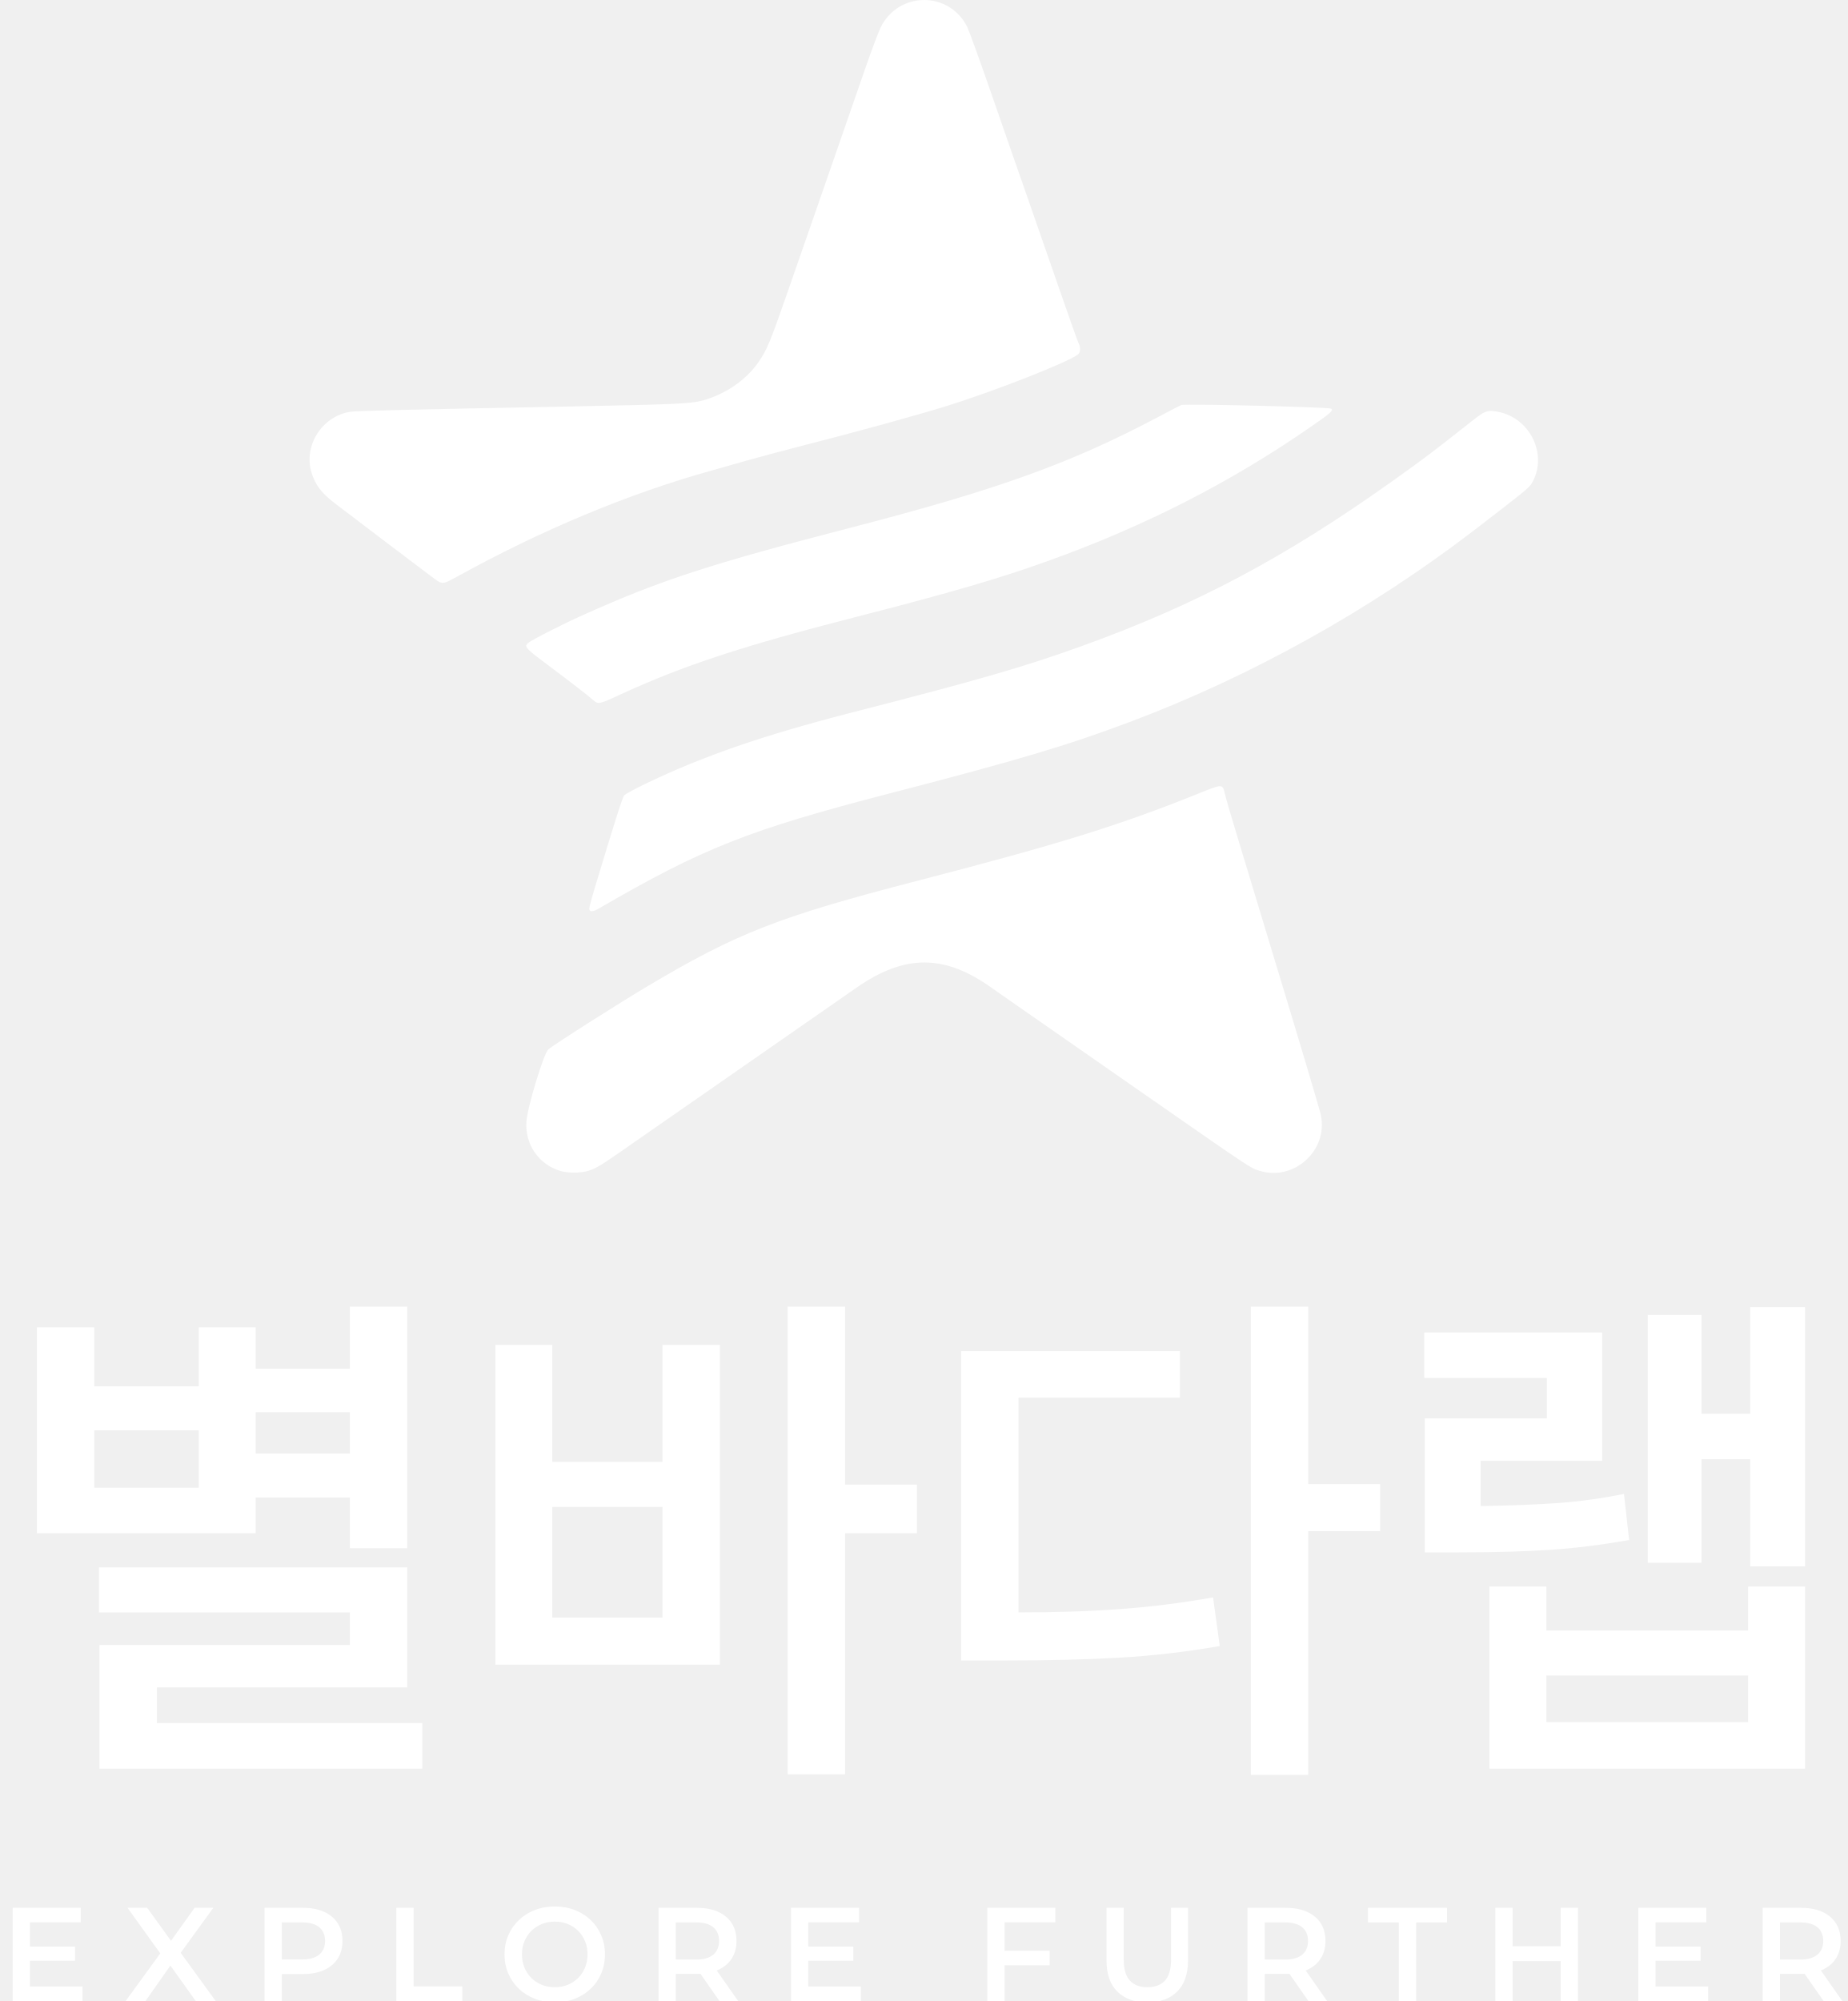
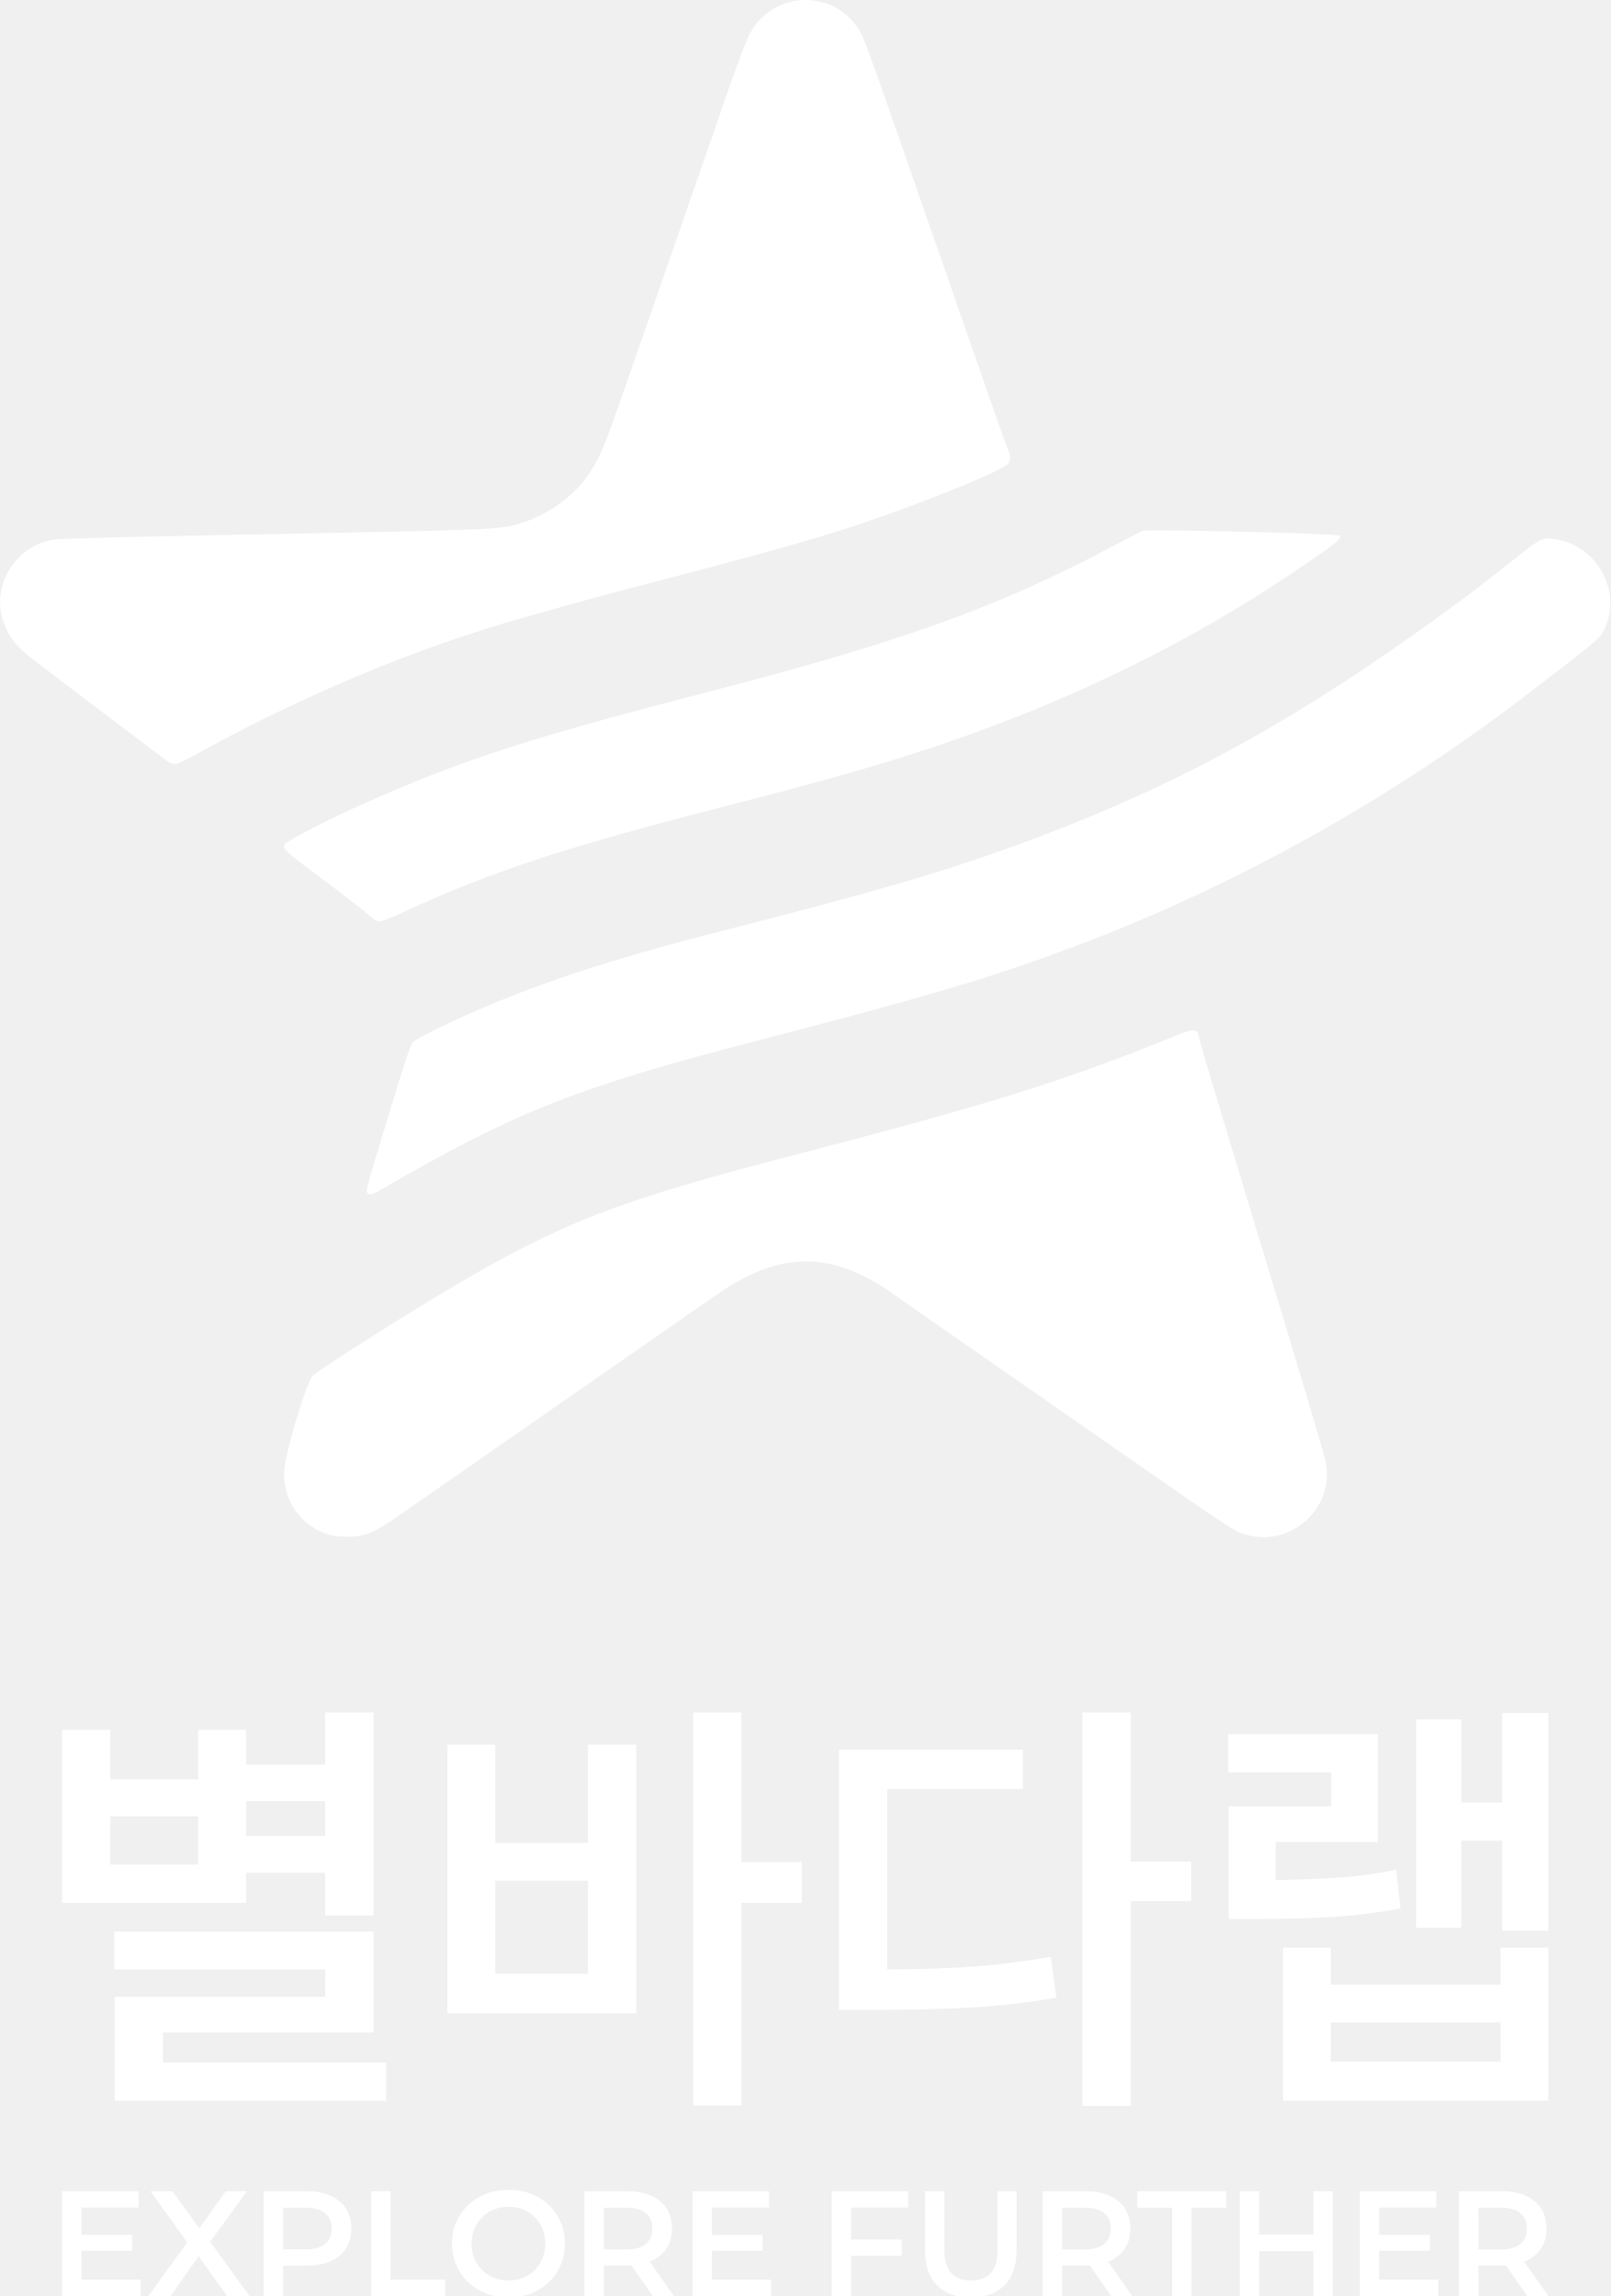
- <svg xmlns="http://www.w3.org/2000/svg" viewBox="0 0 446.34 483.44" width="446" height="483" role="img" aria-label="BYULBADA LAB">
-   <g transform="translate(47.8294,-19.635) scale(0.258951)">
+ <svg xmlns="http://www.w3.org/2000/svg" viewBox="0 0 478.71 682.65" width="479" height="683" role="img" aria-label="BYULBADA LAB">
+   <g transform="translate(-43.4376,-31.668) scale(0.417646)">
    <path d="M339.0,1168.6C318.4,1162.9 305.0,1144.1 306.3,1122.6C307.0,1109.8 322.3,1059.2 326.7,1055.0C330.4,1051.4 392.5,1011.9 420.5,995.3C502.9,946.3 542.3,931.0 670.0,897.9C804.3,863.1 858.7,846.2 932.6,816.5C956.1,807.0 955.9,807.0 958.0,816.4C958.6,819.1 964.2,838.4 970.6,859.4C988.1,917.3 997.6,948.9 1003.0,966.5C1026.5,1043.8 1046.4,1110.5 1047.6,1116.2C1054.5,1149.3 1022.5,1178.2 990.2,1168.1C981.7,1165.5 984.5,1167.4 870.0,1087.7C813.1,1048.1 762.9,1013.2 758.5,1010.1C754.1,1007.1 746.0,1001.4 740.5,997.5C696.3,966.0 659.6,965.9 614.5,997.2C602.8,1005.3 414.9,1136.0 392.0,1151.9C374.9,1163.8 369.9,1166.7 362.5,1168.6C356.4,1170.3 345.0,1170.2 339.0,1168.6ZM220.1,615.5C216.7,613.0 196.1,597.4 174.2,580.8C152.4,564.2 131.8,548.6 128.5,546.1C115.3,536.1 109.4,528.5 105.8,516.7C98.2,491.5 115.6,464.2 142.0,460.0C147.9,459.1 197.8,457.9 350.0,455.0C445.8,453.1 458.9,452.5 470.3,449.6C491.8,443.9 511.6,430.3 523.2,413.2C530.9,401.9 533.9,394.6 549.1,351.0C556.8,328.7 574.2,278.8 587.7,240.0C601.1,201.2 617.0,155.5 622.9,138.5C628.9,121.4 635.2,104.6 637.0,101.1C654.0,67.4 701.0,67.4 717.7,101.1C719.4,104.6 730.4,134.9 742.0,168.5C753.6,202.1 768.1,243.7 774.2,261.0C780.2,278.3 793.0,315.2 802.7,343.0C812.3,370.8 820.8,394.7 821.6,396.2C823.5,399.9 823.4,404.4 821.2,406.3C813.9,412.9 743.7,440.6 698.5,454.6C670.3,463.4 616.4,478.2 562.5,492.0C544.9,496.5 522.2,502.6 512.0,505.5C501.8,508.4 486.8,512.7 478.5,515.0C401.6,536.4 319.5,570.7 241.5,613.9C228.3,621.2 227.9,621.2 220.1,615.5Z" fill="#FFFFFF" />
    <path d="M365.0,923.6C365.0,922.3 367.0,914.5 369.5,906.3C388.6,842.8 395.9,819.8 397.6,817.9C398.6,816.7 407.4,811.9 417.0,807.3C471.2,781.2 526.8,762.0 610.0,740.6C727.5,710.5 770.7,698.0 824.0,678.8C930.8,640.3 1014.0,596.2 1114.5,524.6C1145.5,502.5 1150.7,498.5 1188.5,468.7C1200.7,459.0 1202.9,458.2 1212.2,459.9C1242.9,465.3 1259.9,500.4 1244.4,526.7C1241.9,531.0 1237.4,534.6 1190.0,571.0C1092.7,645.5 982.4,706.9 869.1,749.5C811.1,771.3 764.1,785.3 645.5,816.0C513.5,850.2 470.9,867.1 373.5,923.7C368.1,926.8 365.0,926.8 365.0,923.6ZM368.3,728.7C363.5,724.5 346.1,711.0 330.5,699.4C305.3,680.6 304.1,679.4 307.6,676.0C310.3,673.4 339.3,658.5 359.5,649.5C431.4,617.2 478.3,601.9 609.5,568.0C746.3,532.6 815.2,507.7 896.3,464.6C906.9,459.0 916.3,454.1 917.3,453.7C920.8,452.4 1054.8,455.6 1057.1,457.1C1059.6,458.6 1056.9,461.1 1039.4,473.2C964.6,525.3 883.3,566.8 793.5,599.0C747.0,615.7 702.5,628.7 615.5,651.0C506.8,678.9 453.6,696.4 393.3,724.1C373.8,733.1 373.3,733.2 368.3,728.7Z" fill="#FFFFFF" />
  </g>
-   <path d="M98.375 374.056H84.5V361.806H61.75V370.431H8.875V320.681H22.75V334.931H48.0V320.681H61.75V330.681H84.5V315.681H98.375ZM98.375 407.681H37.875V416.306H102.0V427.306H24.0V397.431H84.5V389.556H23.875V378.681H98.375ZM48.0 359.431V345.556H22.75V359.431ZM84.5 351.181V341.181H61.75V351.181Z" fill="#FFFFFF" />
-   <path d="M204.155 358.681H221.53V370.431H204.155V428.681H190.28V315.681H204.155ZM133.405 353.181H160.03V324.931H173.905V402.181H119.655V324.931H133.405ZM160.03 390.806V364.056H133.405V390.806Z" fill="#FFFFFF" />
-   <path d="M316.06 358.556H333.435V369.931H316.06V428.806H302.185V315.681H316.06ZM285.06 337.681H246.06V389.556Q259.748 389.556 270.748 388.743Q281.748 387.931 293.06 385.931L294.685 397.681Q282.435 399.806 270.466 400.493Q258.498 401.181 241.56 401.181H232.185V326.431H285.06Z" fill="#FFFFFF" />
-   <path d="M436.09 378.431H422.84V352.556H411.09V377.556H398.09V317.681H411.09V341.556H422.84V315.806H436.09ZM373.59 393.931H422.34V383.306H436.09V427.306H359.84V383.306H373.59ZM422.34 416.056V404.806H373.59V416.056ZM387.09 352.931H357.715V363.868Q368.84 363.681 376.59 363.118Q384.34 362.556 392.34 360.931L393.59 372.056Q383.903 373.806 374.621 374.431Q365.34 375.056 351.965 375.056H344.215V342.681H373.715V332.931H344.09V321.931H387.09Z" fill="#FFFFFF" />
-   <path d="M3.038 483.445V460.924H19.468V464.437H7.197V479.931H19.914V483.445ZM6.878 473.722V470.297H18.093V473.722Z" fill="#FFFFFF" />
-   <path d="M30.325 483.445 39.831 470.37 39.826 473.521 30.782 460.924H35.527L42.254 470.241L40.299 470.273L46.981 460.924H51.511L42.523 473.316V470.281L52.078 483.445H47.257L40.194 473.545L42.076 473.541L35.114 483.445Z" fill="#FFFFFF" />
-   <path d="M63.878 483.445V460.924H73.124Q76.109 460.924 78.255 461.883Q80.401 462.843 81.558 464.645Q82.715 466.447 82.715 468.941Q82.715 471.407 81.558 473.207Q80.401 475.008 78.255 475.969Q76.109 476.931 73.124 476.931H66.188L68.053 474.998V483.445ZM68.053 475.442 66.188 473.4H72.949Q75.702 473.4 77.103 472.23Q78.503 471.06 78.503 468.941Q78.503 466.794 77.103 465.624Q75.702 464.454 72.949 464.454H66.188L68.053 462.412Z" fill="#FFFFFF" />
-   <path d="M95.73 483.445V460.924H99.905V479.91H111.668V483.445Z" fill="#FFFFFF" />
-   <path d="M134.022 483.764Q131.404 483.764 129.177 482.895Q126.951 482.026 125.315 480.462Q123.68 478.897 122.773 476.791Q121.866 474.684 121.866 472.182Q121.866 469.681 122.773 467.577Q123.68 465.473 125.319 463.904Q126.958 462.334 129.174 461.47Q131.391 460.605 134.014 460.605Q136.641 460.605 138.848 461.465Q141.055 462.324 142.687 463.885Q144.32 465.445 145.227 467.559Q146.134 469.672 146.134 472.185Q146.134 474.698 145.227 476.812Q144.32 478.925 142.687 480.485Q141.055 482.044 138.848 482.904Q136.641 483.764 134.022 483.764ZM134.014 480.112Q135.72 480.112 137.157 479.525Q138.595 478.939 139.663 477.869Q140.73 476.799 141.327 475.353Q141.923 473.907 141.923 472.176Q141.923 470.445 141.33 469.01Q140.737 467.574 139.668 466.503Q138.598 465.431 137.159 464.844Q135.721 464.257 134.014 464.257Q132.308 464.257 130.863 464.845Q129.417 465.433 128.343 466.506Q127.269 467.579 126.673 469.017Q126.078 470.455 126.078 472.175Q126.078 473.896 126.672 475.342Q127.267 476.788 128.338 477.868Q129.41 478.947 130.859 479.53Q132.308 480.112 134.014 480.112Z" fill="#FFFFFF" />
-   <path d="M159.079 483.445V460.924H168.283Q172.791 460.924 175.353 463.054Q177.915 465.184 177.915 468.941Q177.915 471.407 176.759 473.191Q175.602 474.975 173.456 475.931Q171.309 476.886 168.325 476.886H161.389L163.254 474.998V483.445ZM173.792 483.445 168.09 475.269H172.576L178.314 483.445ZM163.254 475.442 161.389 473.428H168.15Q170.903 473.428 172.303 472.244Q173.704 471.06 173.704 468.941Q173.704 466.794 172.303 465.624Q170.903 464.454 168.15 464.454H161.389L163.254 462.412Z" fill="#FFFFFF" />
-   <path d="M191.091 483.445V460.924H207.521V464.437H195.25V479.931H207.967V483.445ZM194.931 473.722V470.297H206.146V473.722Z" fill="#FFFFFF" />
-   <path d="M238.515 483.445V460.924H254.944V464.437H242.69V483.445ZM242.343 474.809V471.296H253.569V474.809Z" fill="#FFFFFF" />
-   <path d="M277.16 483.764Q272.541 483.764 269.925 481.161Q267.31 478.558 267.31 473.619V460.924H271.485V473.477Q271.485 476.948 272.978 478.53Q274.472 480.112 277.197 480.112Q279.926 480.112 281.417 478.53Q282.908 476.948 282.908 473.477V460.924H287.011V473.619Q287.011 478.558 284.395 481.161Q281.78 483.764 277.16 483.764Z" fill="#FFFFFF" />
-   <path d="M301.381 483.445V460.924H310.585Q315.093 460.924 317.655 463.054Q320.218 465.184 320.218 468.941Q320.218 471.407 319.061 473.191Q317.905 474.975 315.758 475.931Q313.612 476.886 310.627 476.886H303.691L305.557 474.998V483.445ZM316.094 483.445 310.393 475.269H314.878L320.617 483.445ZM305.557 475.442 303.691 473.428H310.453Q313.206 473.428 314.606 472.244Q316.006 471.06 316.006 468.941Q316.006 466.794 314.606 465.624Q313.206 464.454 310.453 464.454H303.691L305.557 462.412Z" fill="#FFFFFF" />
-   <path d="M337.948 483.445V464.458H330.484V460.924H349.587V464.458H342.123V483.445Z" fill="#FFFFFF" />
-   <path d="M377.067 483.445V460.924H381.242V483.445ZM361.256 483.445V460.924H365.431V483.445ZM365.084 473.8V470.219H377.386V473.8Z" fill="#FFFFFF" />
-   <path d="M395.81 483.445V460.924H412.24V464.437H399.969V479.931H412.686V483.445ZM399.65 473.722V470.297H410.865V473.722Z" fill="#FFFFFF" />
-   <path d="M425.86 483.445V460.924H435.064Q439.571 460.924 442.134 463.054Q444.696 465.184 444.696 468.941Q444.696 471.407 443.54 473.191Q442.383 474.975 440.237 475.931Q438.09 476.886 435.105 476.886H428.17L430.035 474.998V483.445ZM440.573 483.445 434.871 475.269H439.357L445.095 483.445ZM430.035 475.442 428.17 473.428H434.931Q437.684 473.428 439.084 472.244Q440.485 471.06 440.485 468.941Q440.485 466.794 439.084 465.624Q437.684 464.454 434.931 464.454H428.17L430.035 462.412Z" fill="#FFFFFF" />
+   <path d="M110.997 569.516H96.646V556.846H73.117V565.766H18.43V514.311H32.78V529.05H58.896V514.311H73.117V524.654H96.646V509.14H110.997ZM110.997 604.293H48.424V613.213H114.746V624.59H34.073V593.692H96.646V585.547H33.944V574.299H110.997ZM58.896 554.389V540.039H32.78V554.389ZM96.646 545.857V535.514H73.117V545.857Z" fill="#FFFFFF" />
+   <path d="M220.402 553.614H238.372V565.766H220.402V626.013H206.051V509.14H220.402ZM147.227 547.925H174.765V518.707H189.115V598.604H133.006V518.707H147.227ZM174.765 586.84V559.173H147.227V586.84Z" fill="#FFFFFF" />
+   <path d="M336.142 553.484H354.112V565.249H336.142V626.142H321.791V509.14H336.142ZM304.079 531.894H263.743V585.547Q277.899 585.547 289.276 584.706Q300.653 583.866 312.354 581.798L314.034 593.95Q301.364 596.148 288.986 596.859Q276.607 597.57 259.089 597.57H249.392V520.259H304.079Z" fill="#FFFFFF" />
+   <path d="M460.285 574.041H446.581V547.279H434.428V573.136H420.983V511.209H434.428V535.902H446.581V509.269H460.285ZM395.643 590.072H446.064V579.083H460.285V624.59H381.422V579.083H395.643ZM446.064 612.955V601.319H395.643V612.955ZM409.606 547.667H379.224V558.979Q390.73 558.785 398.746 558.203Q406.762 557.621 415.036 555.941L416.329 567.447Q406.309 569.257 396.71 569.903Q387.111 570.55 373.277 570.55H365.262V537.065H395.773V526.981H365.132V515.604H409.606Z" fill="#FFFFFF" />
+   <path d="M18.449 682.654V651.512H41.168V656.371H24.2V677.795H41.785V682.654ZM23.759 669.209V664.473H39.266V669.209Z" fill="#FFFFFF" />
+   <path d="M44.079 682.654 57.223 664.574 57.218 668.932 44.712 651.512H51.272L60.574 664.396L57.871 664.44L67.111 651.512H73.375L60.947 668.648V664.45L74.159 682.654H67.492L57.726 668.965L60.328 668.959L50.701 682.654Z" fill="#FFFFFF" />
+   <path d="M78.375 682.654V651.512H91.159Q95.287 651.512 98.255 652.839Q101.222 654.166 102.822 656.658Q104.421 659.15 104.421 662.598Q104.421 666.008 102.822 668.497Q101.222 670.987 98.255 672.316Q95.287 673.646 91.159 673.646H81.569L84.148 670.973V682.654ZM84.148 671.588 81.569 668.764H90.918Q94.725 668.764 96.661 667.146Q98.598 665.528 98.598 662.598Q98.598 659.63 96.661 658.012Q94.725 656.394 90.918 656.394H81.569L84.148 653.57Z" fill="#FFFFFF" />
+   <path d="M110.317 682.654V651.512H116.091V677.766H132.357V682.654Z" fill="#FFFFFF" />
+   <path d="M151.166 683.094Q147.545 683.094 144.466 681.893Q141.387 680.692 139.126 678.529Q136.865 676.365 135.611 673.452Q134.357 670.539 134.357 667.08Q134.357 663.621 135.611 660.712Q136.865 657.803 139.131 655.633Q141.397 653.463 144.462 652.267Q147.528 651.071 151.155 651.071Q154.787 651.071 157.839 652.26Q160.89 653.449 163.148 655.607Q165.406 657.764 166.66 660.687Q167.914 663.609 167.914 667.084Q167.914 670.559 166.66 673.481Q165.406 676.404 163.148 678.56Q160.89 680.717 157.839 681.906Q154.787 683.094 151.166 683.094ZM151.155 678.045Q153.514 678.045 155.501 677.234Q157.489 676.423 158.965 674.944Q160.442 673.464 161.266 671.464Q162.091 669.464 162.091 667.071Q162.091 664.678 161.271 662.693Q160.45 660.708 158.972 659.227Q157.494 657.745 155.504 656.933Q153.514 656.121 151.155 656.121Q148.796 656.121 146.797 656.934Q144.798 657.748 143.313 659.231Q141.828 660.715 141.004 662.703Q140.181 664.691 140.181 667.07Q140.181 669.449 141.002 671.449Q141.824 673.449 143.306 674.942Q144.788 676.435 146.792 677.24Q148.795 678.045 151.155 678.045Z" fill="#FFFFFF" />
+   <path d="M173.713 682.654V651.512H186.44Q192.673 651.512 196.216 654.458Q199.759 657.403 199.759 662.598Q199.759 666.008 198.16 668.475Q196.56 670.942 193.592 672.263Q190.625 673.584 186.497 673.584H176.907L179.486 670.973V682.654ZM194.057 682.654 186.173 671.348H192.376L200.31 682.654ZM179.486 671.588 176.907 668.803H186.256Q190.063 668.803 191.999 667.166Q193.936 665.528 193.936 662.598Q193.936 659.63 191.999 658.012Q190.063 656.394 186.256 656.394H176.907L179.486 653.57Z" fill="#FFFFFF" />
+   <path d="M205.878 682.654V651.512H228.596V656.371H211.628V677.795H229.213V682.654ZM211.187 669.209V664.473H226.694V669.209Z" fill="#FFFFFF" />
+   <path d="M247.251 682.654V651.512H269.97V656.371H253.025V682.654ZM252.545 670.713V665.854H268.068V670.713Z" fill="#FFFFFF" />
+   <path d="M288.588 683.094Q282.201 683.094 278.584 679.495Q274.967 675.896 274.967 669.066V651.512H280.741V668.871Q280.741 673.669 282.806 675.857Q284.871 678.045 288.639 678.045Q292.413 678.045 294.474 675.857Q296.536 673.669 296.536 668.871V651.512H302.209V669.066Q302.209 675.896 298.593 679.495Q294.976 683.094 288.588 683.094Z" fill="#FFFFFF" />
+   <path d="M309.98 682.654V651.512H322.707Q328.939 651.512 332.483 654.458Q336.026 657.403 336.026 662.598Q336.026 666.008 334.427 668.475Q332.827 670.942 329.859 672.263Q326.891 673.584 322.764 673.584H313.173L315.753 670.973V682.654ZM330.324 682.654 322.44 671.348H328.643L336.577 682.654ZM315.753 671.588 313.173 668.803H322.523Q326.33 668.803 328.266 667.166Q330.202 665.528 330.202 662.598Q330.202 659.63 328.266 658.012Q326.33 656.394 322.523 656.394H313.173L315.753 653.57Z" fill="#FFFFFF" />
+   <path d="M348.442 682.654V656.4H338.121V651.512H364.536V656.4H354.215V682.654Z" fill="#FFFFFF" />
+   <path d="M390.433 682.654V651.512H396.207V682.654ZM368.57 682.654V651.512H374.344V682.654ZM373.864 669.316V664.366H390.874V669.316Z" fill="#FFFFFF" />
+   <path d="M404.25 682.654V651.512H426.968V656.371H410V677.795H427.585V682.654ZM409.559 669.209V664.473H425.067V669.209Z" fill="#FFFFFF" />
+   <path d="M433.701 682.654V651.512H446.428Q452.661 651.512 456.204 654.458Q459.747 657.403 459.747 662.598Q459.747 666.008 458.148 668.475Q456.548 670.942 453.581 672.263Q450.613 673.584 446.485 673.584H436.895L439.474 670.973V682.654ZM454.046 682.654 446.161 671.348H452.364L460.298 682.654ZM439.474 671.588 436.895 668.803H446.244Q450.051 668.803 451.987 667.166Q453.924 665.528 453.924 662.598Q453.924 659.63 451.987 658.012Q450.051 656.394 446.244 656.394H436.895L439.474 653.57Z" fill="#FFFFFF" />
</svg>
